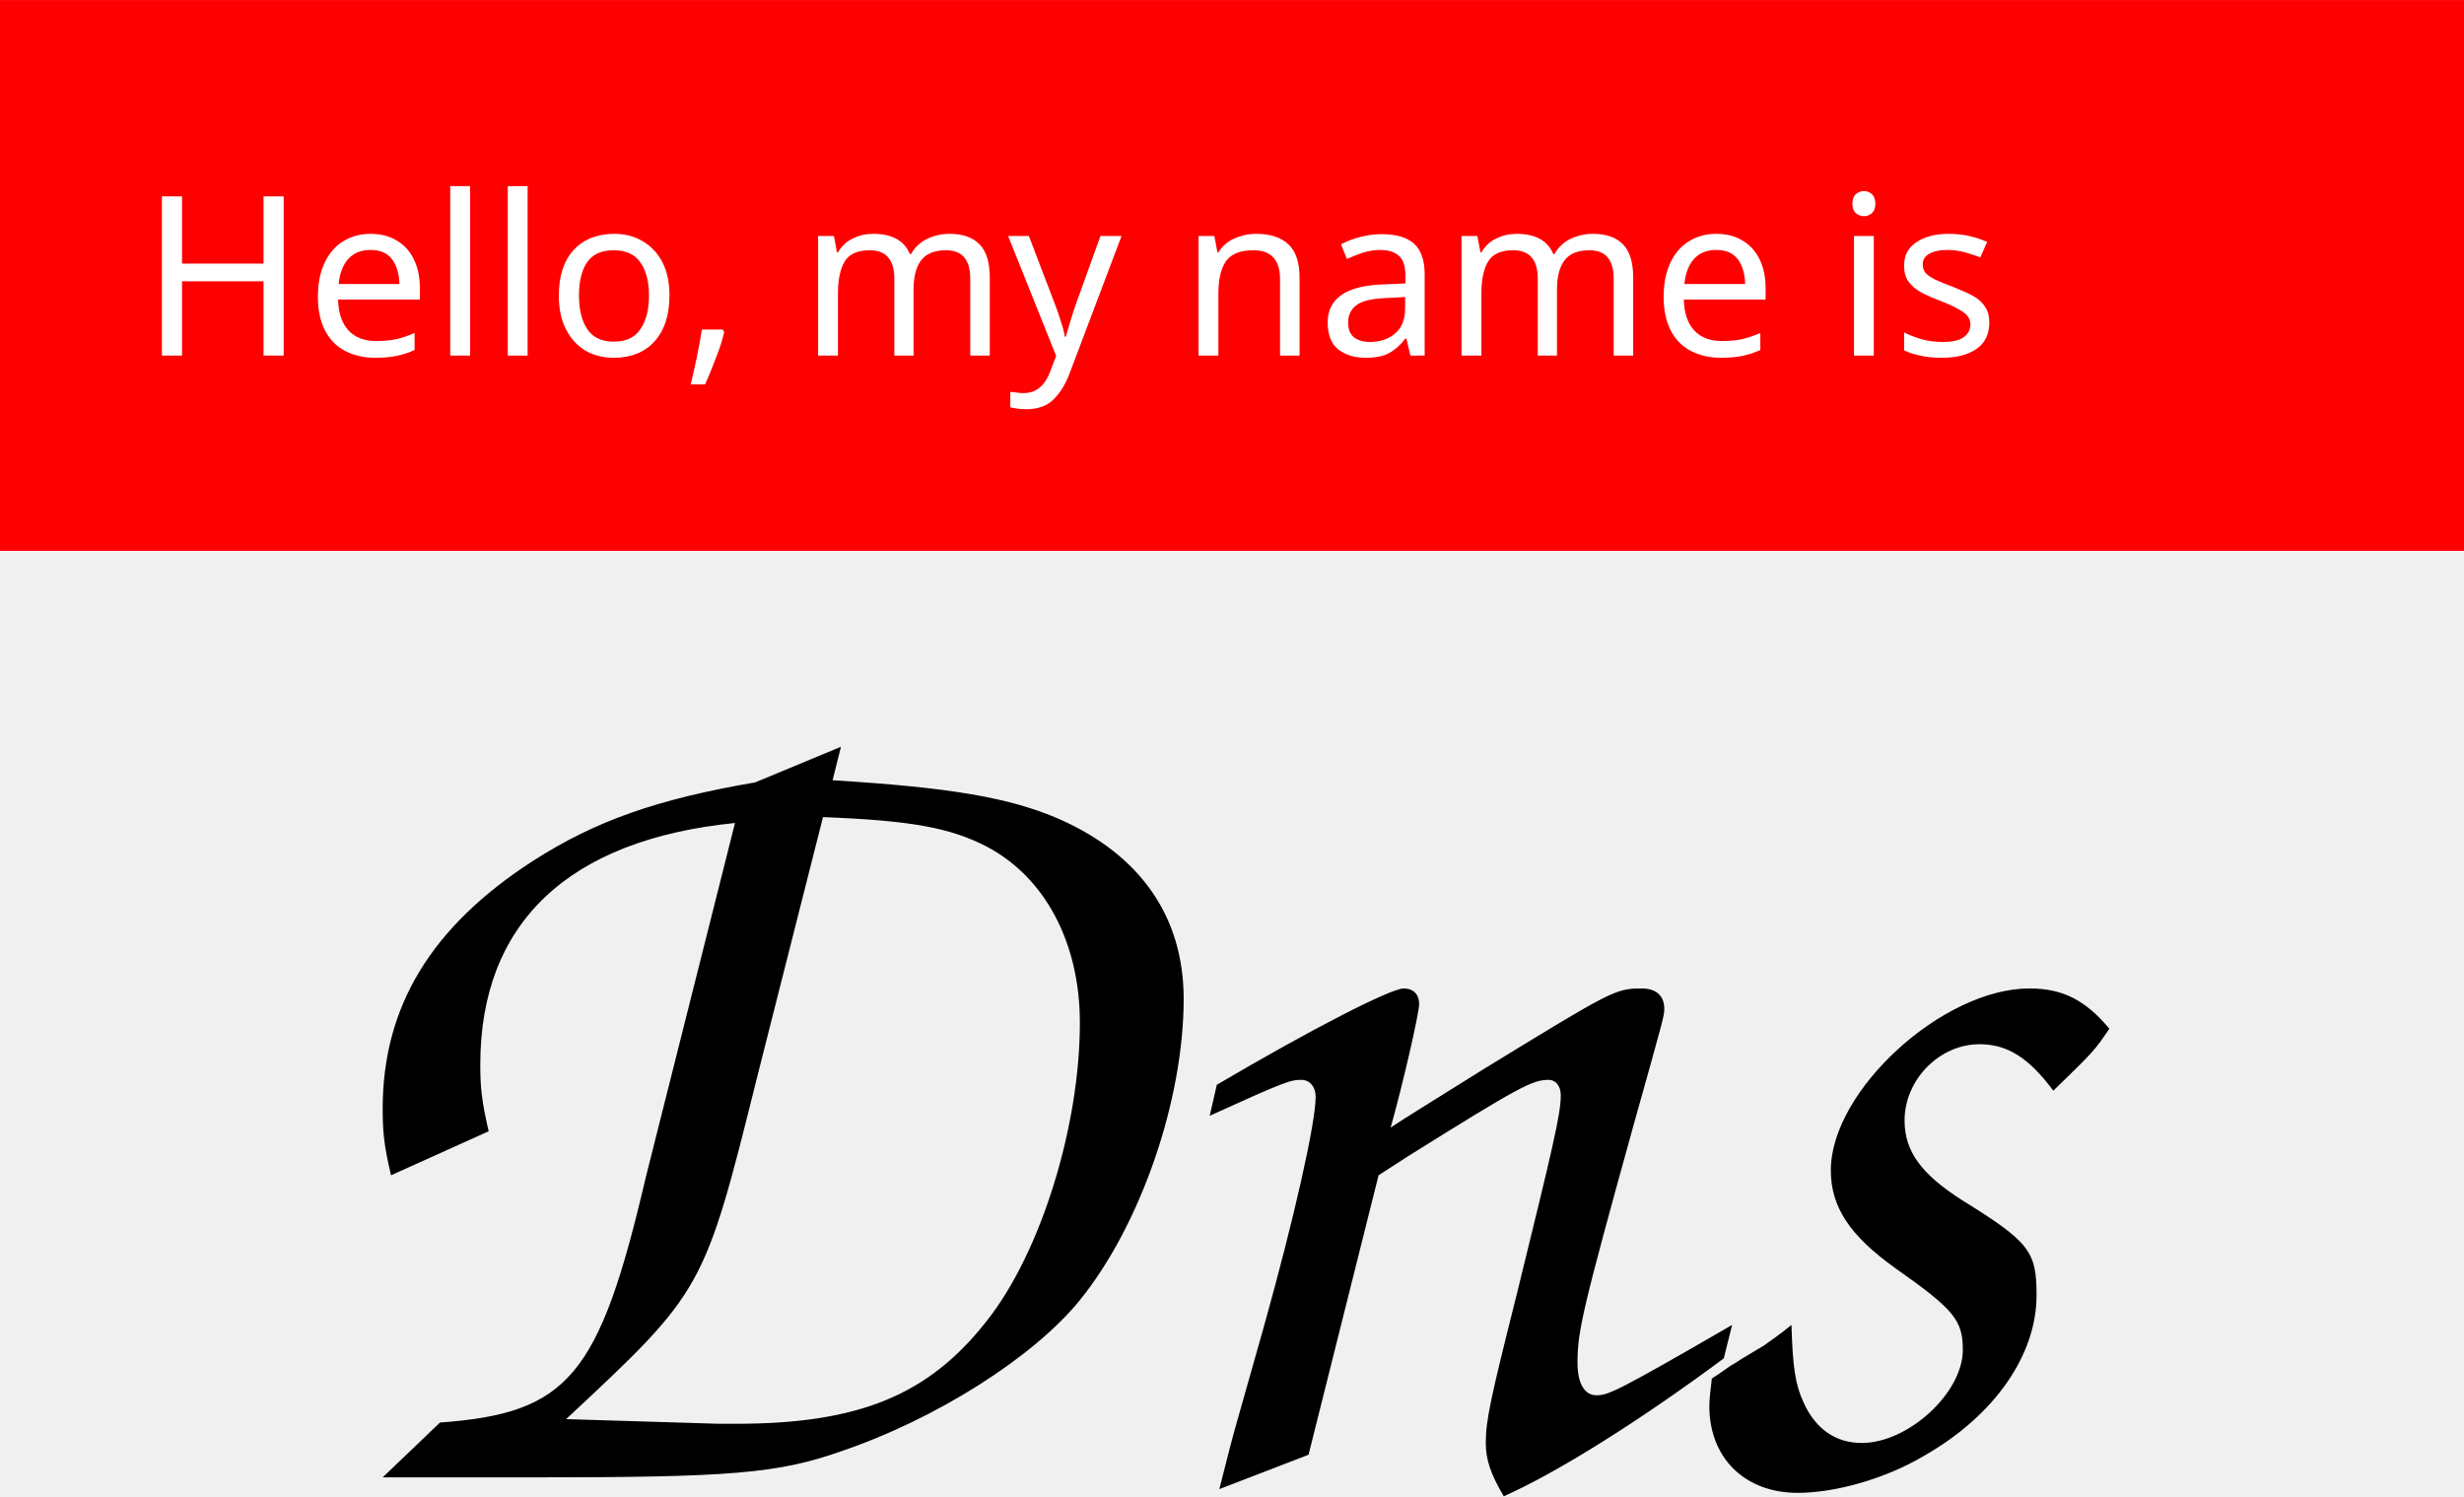
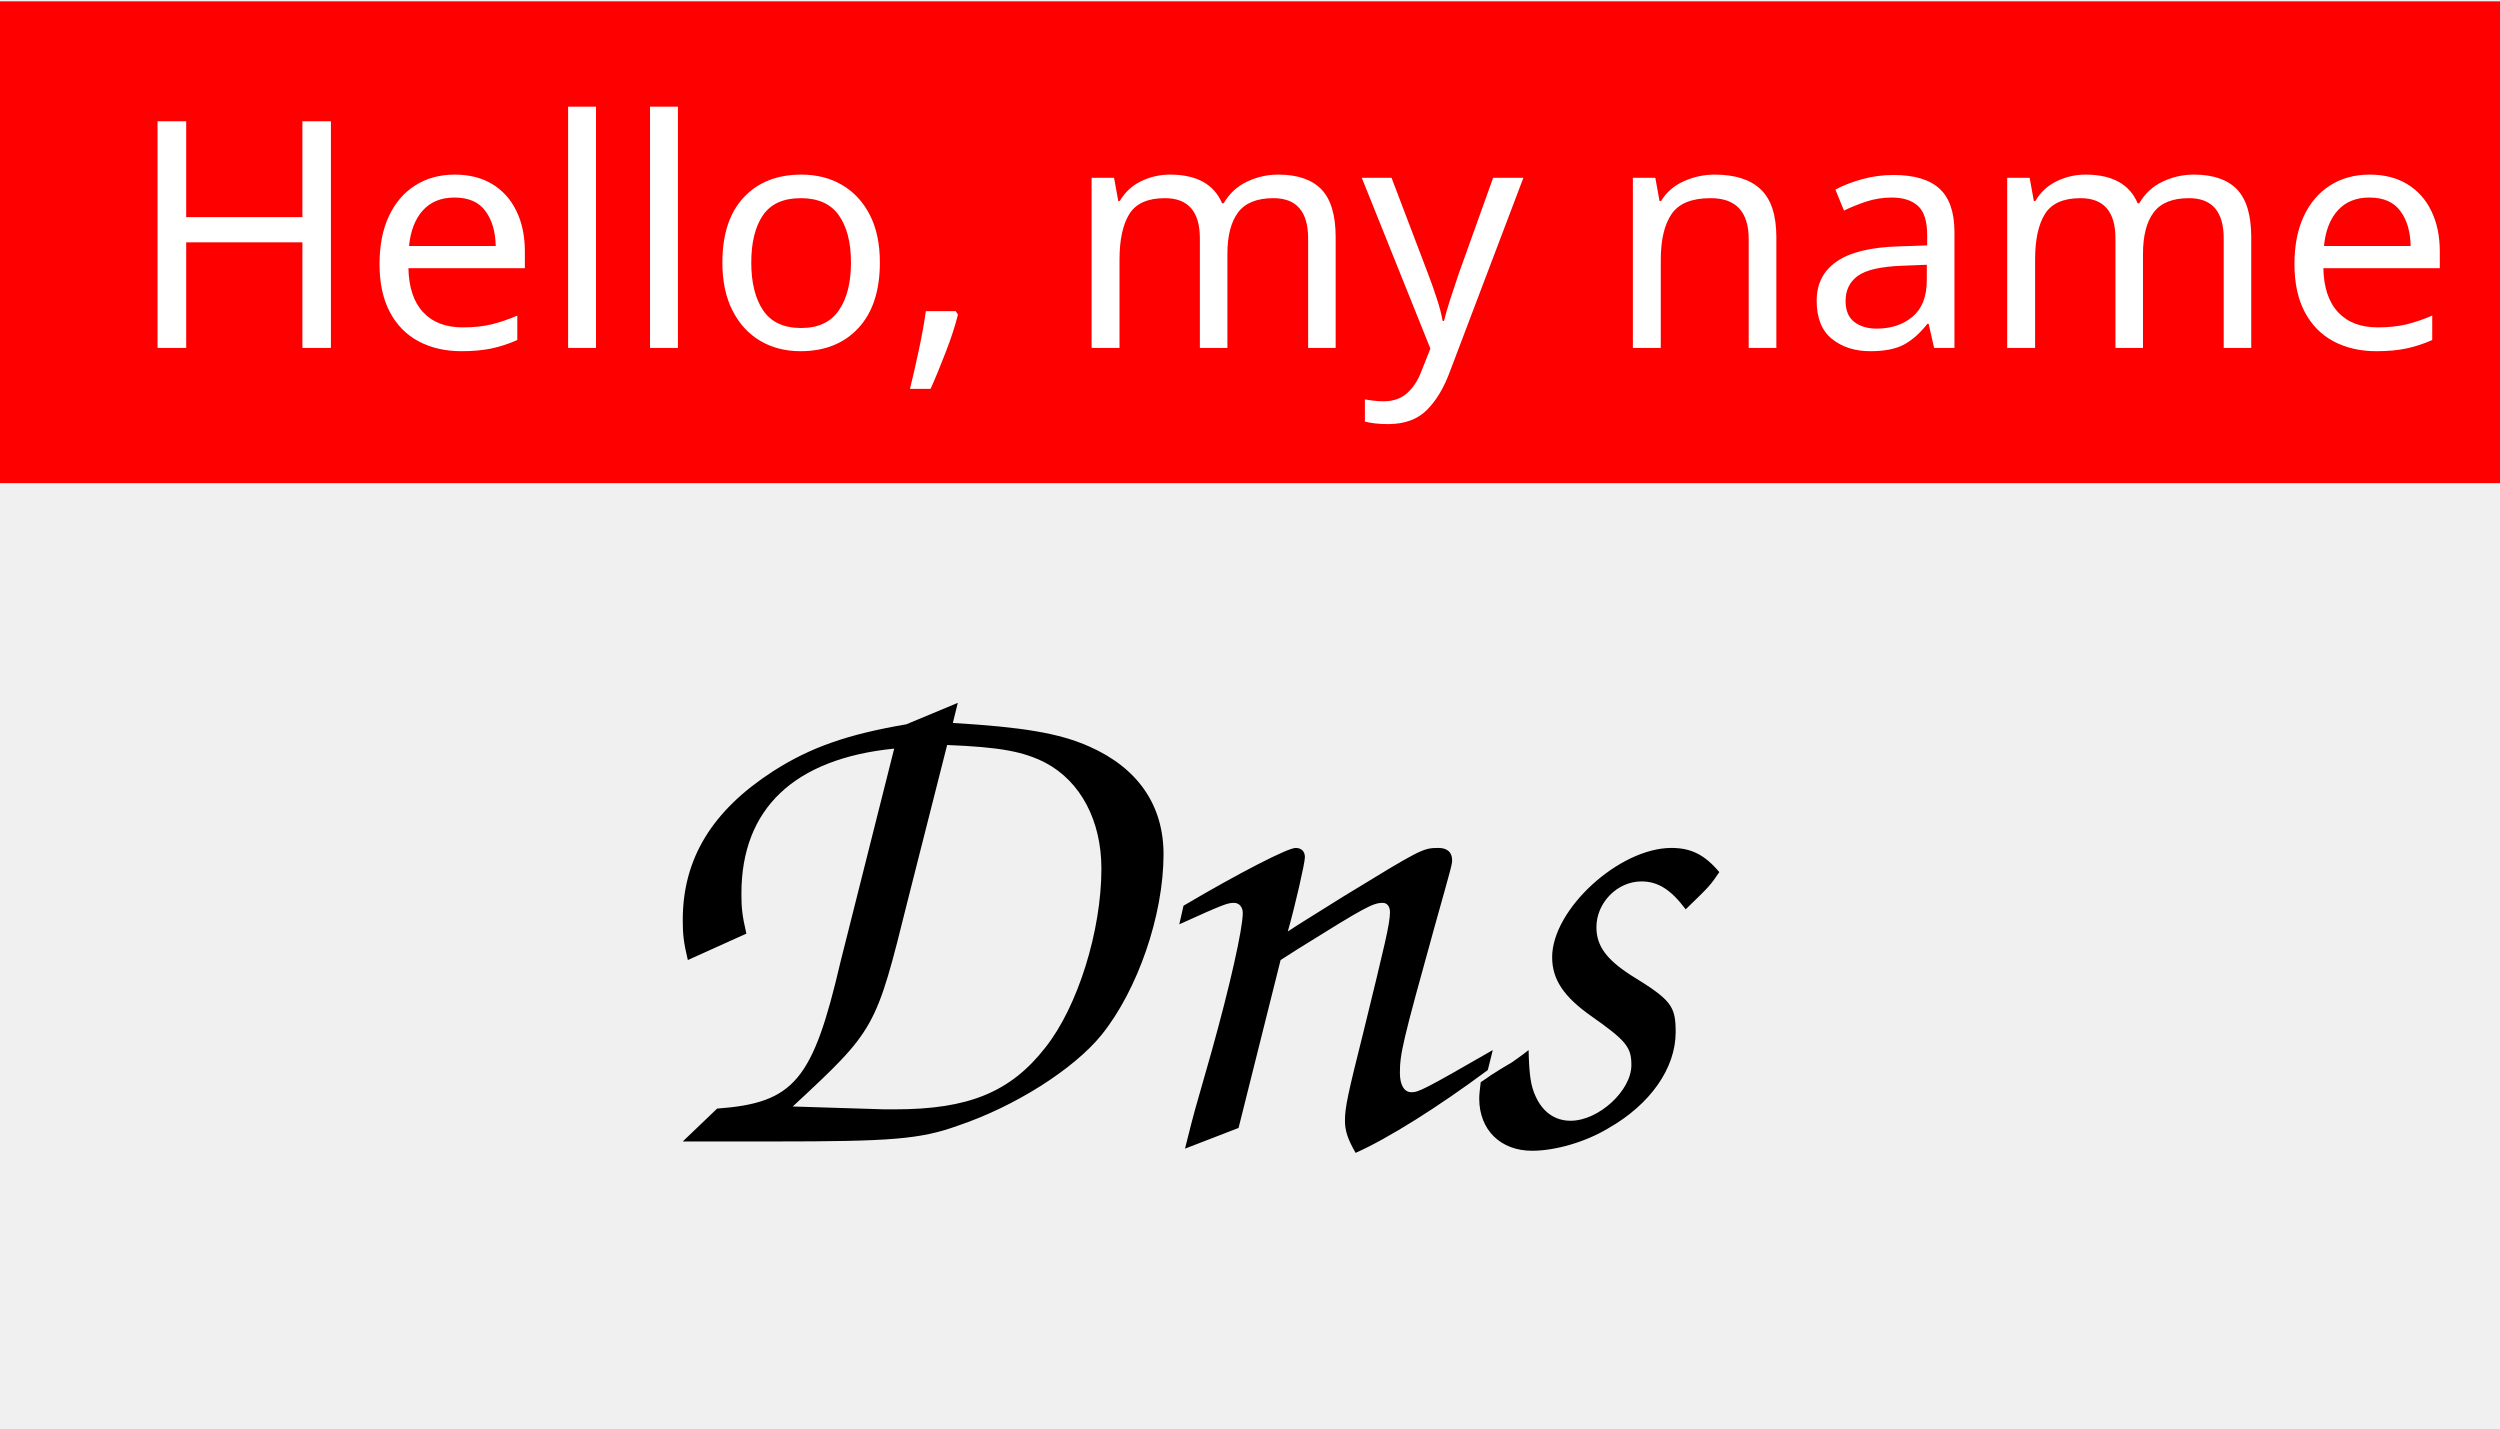
- <svg xmlns="http://www.w3.org/2000/svg" version="1.1" id="svg2" viewBox="0 0 124.249 75.459" height="2.13cm" width="3.507cm">
+ <svg xmlns="http://www.w3.org/2000/svg" height="2in" width="3.5in" preserveAspectRatio="xMidYMid meet" viewBox="0 0 315 180" id="svg2" version="1.1">
  <defs id="defs4" />
-   <g transform="translate(0,-963.7214)" id="layer1">
-     <rect y="963.721" x="0" height="27.779" width="124.249" id="rect3344" style="fill:#ff0000" />
-     <text id="text3346" y="984.429" x="9.091" style="font-style:normal;font-weight:normal;font-size:15px;line-height:125%;font-family:Sans;letter-spacing:0px;word-spacing:0px;fill:#ffffff;fill-opacity:1;stroke:none;stroke-width:1px;stroke-linecap:butt;stroke-linejoin:miter;stroke-opacity:1" xml:space="preserve">
-       <tspan y="984.429" x="9.091" id="tspan3348" />
-     </text>
-     <text id="text3350" y="984.429" x="7.576" style="font-style:normal;font-weight:normal;font-size:10px;line-height:125%;font-family:Sans;letter-spacing:0px;word-spacing:0px;fill:#ffffff;fill-opacity:1;stroke:none;stroke-width:1px;stroke-linecap:butt;stroke-linejoin:miter;stroke-opacity:1" xml:space="preserve">
-       <tspan y="984.429" x="7.576" id="tspan3352" />
-     </text>
-     <text id="text3358" y="1031.402" x="18.688" style="font-style:normal;font-variant:normal;font-weight:normal;font-stretch:normal;font-size:22.5px;line-height:125%;font-family:MathJax_Caligraphic;-inkscape-font-specification:MathJax_Caligraphic;letter-spacing:0px;word-spacing:0px;fill:#000000;fill-opacity:1;stroke:none;stroke-width:1px;stroke-linecap:butt;stroke-linejoin:miter;stroke-opacity:1" xml:space="preserve">
-       <tspan y="1031.402" x="18.688" id="tspan3360" />
-     </text>
-     <text id="text3362" y="1027.866" x="19.445" style="font-style:normal;font-weight:normal;font-size:27.5px;line-height:125%;font-family:Sans;letter-spacing:0px;word-spacing:0px;fill:#000000;fill-opacity:1;stroke:none;stroke-width:1px;stroke-linecap:butt;stroke-linejoin:miter;stroke-opacity:1" xml:space="preserve">
-       <tspan y="1027.866" x="19.445" id="tspan3364" />
-     </text>
-     <text id="text3398" y="1028.624" x="17.173" style="font-style:normal;font-variant:normal;font-weight:normal;font-stretch:normal;font-size:22.5px;line-height:125%;font-family:MathJax_Caligraphic;-inkscape-font-specification:MathJax_Caligraphic;letter-spacing:0px;word-spacing:0px;fill:#000000;fill-opacity:1;stroke:none;stroke-width:1px;stroke-linecap:butt;stroke-linejoin:miter;stroke-opacity:1" xml:space="preserve">
-       <tspan y="1028.624" x="17.173" id="tspan3400" />
-     </text>
-     <text id="text3402" y="1027.866" x="17.678" style="font-style:normal;font-weight:normal;font-size:22.5px;line-height:125%;font-family:Sans;letter-spacing:0px;word-spacing:0px;fill:#000000;fill-opacity:1;stroke:none;stroke-width:1px;stroke-linecap:butt;stroke-linejoin:miter;stroke-opacity:1" xml:space="preserve">
-       <tspan y="1027.866" x="17.678" id="tspan3404" />
-     </text>
-     <flowRoot transform="translate(0,963.7796)" style="font-style:normal;font-variant:normal;font-weight:normal;font-stretch:normal;font-size:22.5px;line-height:125%;font-family:cmmi10;-inkscape-font-specification:cmmi10;letter-spacing:0px;word-spacing:0px;fill:#000000;fill-opacity:1;stroke:none;stroke-width:1px;stroke-linecap:butt;stroke-linejoin:miter;stroke-opacity:1" id="flowRoot3406" xml:space="preserve">
-       <flowRegion id="flowRegion3408">
-         <rect style="font-style:normal;font-variant:normal;font-weight:normal;font-stretch:normal;font-family:cmmi10;-inkscape-font-specification:cmmi10" y="38.833" x="10.354" height="41.669" width="107.076" id="rect3410" />
-       </flowRegion>
-       <flowPara id="flowPara3412" />
-     </flowRoot>
-     <text id="text3414" y="985.945" x="11.364" style="font-style:normal;font-weight:normal;font-size:22.5px;line-height:125%;font-family:Sans;letter-spacing:0px;word-spacing:0px;fill:#000000;fill-opacity:1;stroke:none;stroke-width:1px;stroke-linecap:butt;stroke-linejoin:miter;stroke-opacity:1" xml:space="preserve">
-       <tspan y="985.945" x="11.364" id="tspan3416" />
-     </text>
-     <text id="text3418" y="983.672" x="12.122" style="font-style:normal;font-weight:normal;font-size:22.5px;line-height:125%;font-family:Sans;letter-spacing:0px;word-spacing:0px;fill:#000000;fill-opacity:1;stroke:none;stroke-width:1px;stroke-linecap:butt;stroke-linejoin:miter;stroke-opacity:1" xml:space="preserve">
-       <tspan y="983.672" x="12.122" id="tspan3420" />
-     </text>
-     <text id="text3422" y="981.652" x="7.071" style="font-style:normal;font-variant:normal;font-weight:normal;font-stretch:normal;font-size:11.25px;line-height:100%;font-family:'Arial Black';-inkscape-font-specification:'Arial Black, Normal';text-align:start;letter-spacing:0px;word-spacing:0px;writing-mode:lr-tb;text-anchor:start;fill:#ffffff;fill-opacity:1;stroke:none;stroke-width:1px;stroke-linecap:butt;stroke-linejoin:miter;stroke-opacity:1" xml:space="preserve">
-       <tspan y="981.652" x="7.071" id="tspan3426">Hello, my name is</tspan>
-     </text>
-     <text id="text3442" y="1038.22" x="14.142" style="font-style:italic;font-variant:normal;font-weight:500;font-stretch:normal;font-size:60px;line-height:125%;font-family:'URW Chancery L';-inkscape-font-specification:'URW Chancery L, Medium Italic';text-align:start;letter-spacing:0px;word-spacing:0px;writing-mode:lr-tb;text-anchor:start;fill:#000000;fill-opacity:1;stroke:none;stroke-width:1px;stroke-linecap:butt;stroke-linejoin:miter;stroke-opacity:1" xml:space="preserve">
-       <tspan y="1038.22" x="14.142" id="tspan3450">Dns</tspan>
-     </text>
-   </g>
+   <rect y="0.169" x="-0.382" height="60.707" width="315.754" id="rect3394" style="fill:#ff0000" />
+   <text id="text3396" y="43.842" x="15.977" style="font-style:normal;font-weight:normal;font-size:22.5px;line-height:125%;font-family:Sans;letter-spacing:0px;word-spacing:0px;fill:#ffffff;fill-opacity:1;stroke:none;stroke-width:1px;stroke-linecap:butt;stroke-linejoin:miter;stroke-opacity:1" xml:space="preserve">
+     <tspan y="43.842" x="15.977" style="font-style:normal;font-variant:normal;font-weight:normal;font-stretch:condensed;font-size:40px;line-height:125%;font-family:Impact;-inkscape-font-specification:'Impact, Condensed';text-align:start;writing-mode:lr-tb;text-anchor:start" id="tspan3402">Hello, my name is</tspan>
+   </text>
+   <text id="text3404" y="143.823" x="78.294" style="font-style:italic;font-variant:normal;font-weight:500;font-stretch:normal;font-size:90px;line-height:125%;font-family:'URW Chancery L';-inkscape-font-specification:'URW Chancery L, Medium Italic';text-align:start;letter-spacing:0px;word-spacing:0px;writing-mode:lr-tb;text-anchor:start;fill:#000000;fill-opacity:1;stroke:none;stroke-width:1px;stroke-linecap:butt;stroke-linejoin:miter;stroke-opacity:1" xml:space="preserve">
+     <tspan y="143.823" x="78.294" id="tspan3406">Dns</tspan>
+   </text>
</svg>
